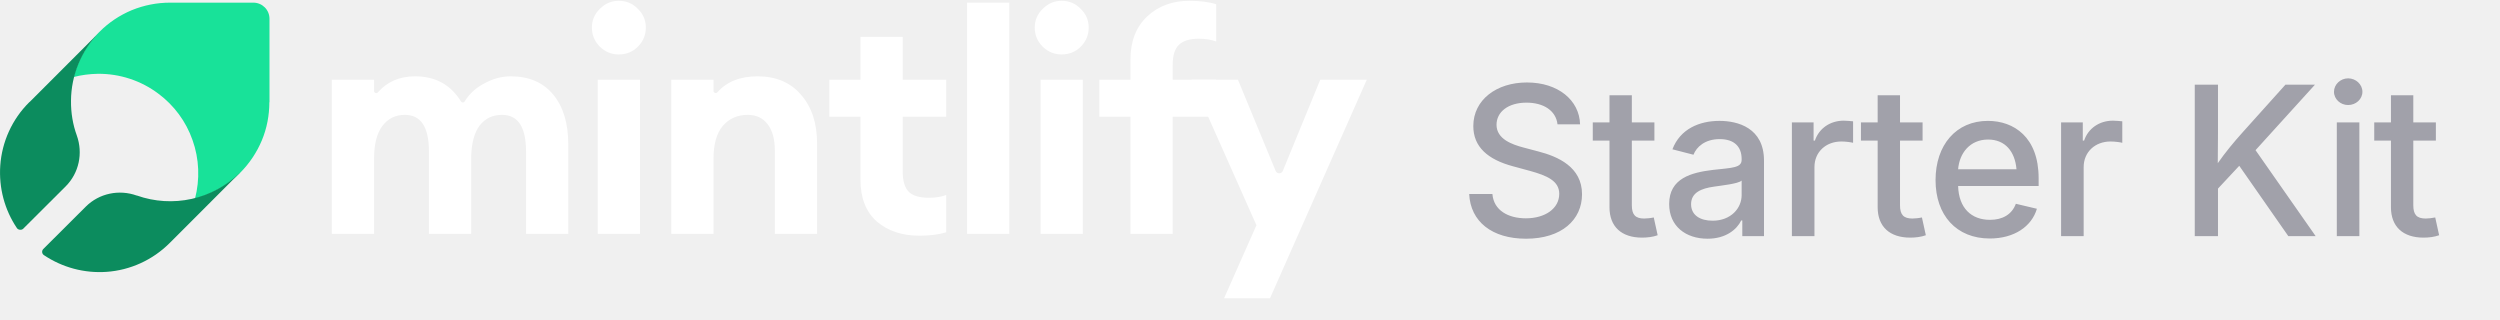
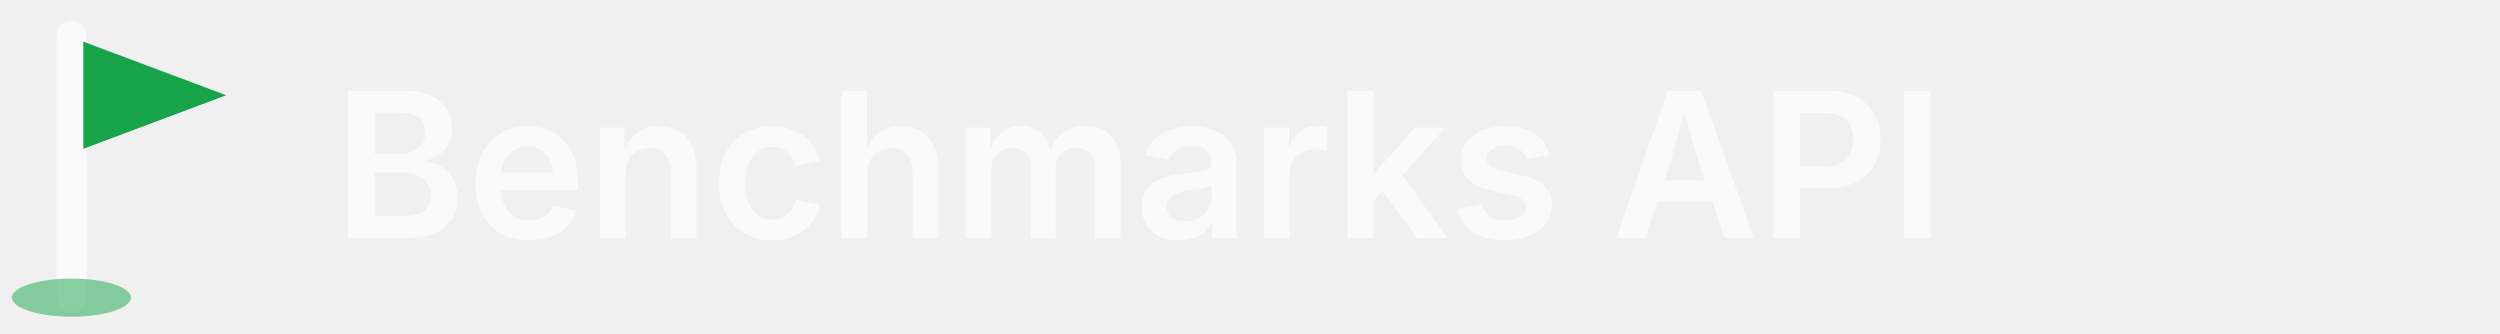
- <svg xmlns="http://www.w3.org/2000/svg" width="180" height="23" viewBox="0 0 180 23" fill="none">
-   <path d="M91.44 21.476H88.133L90.464 16.216L85.802 5.74H89.132L91.847 12.307C91.943 12.536 92.268 12.536 92.362 12.306L95.058 5.74H98.409L91.44 21.476Z" fill="white" />
-   <path d="M81.393 16.837V8.403H79.152V5.74H81.393V4.297C81.393 2.98 81.792 1.944 82.592 1.19C83.391 0.435 84.404 0.058 85.633 0.058C86.387 0.058 87.031 0.139 87.564 0.302V2.988C87.208 2.854 86.794 2.788 86.32 2.788C85.655 2.788 85.174 2.936 84.878 3.232C84.582 3.513 84.434 3.994 84.434 4.674V5.74H87.564V8.403H84.434V16.837H81.393Z" fill="white" />
-   <path d="M76.433 3.92C75.915 3.92 75.463 3.735 75.079 3.365C74.694 2.98 74.502 2.521 74.502 1.989C74.502 1.456 74.694 1.005 75.079 0.635C75.463 0.25 75.915 0.058 76.433 0.058C76.98 0.058 77.438 0.25 77.809 0.635C78.193 1.005 78.386 1.456 78.386 1.989C78.386 2.521 78.193 2.98 77.809 3.365C77.438 3.735 76.98 3.92 76.433 3.92ZM74.924 16.837V5.74H77.964V16.837H74.924Z" fill="white" />
-   <path d="M69.628 16.837V0.191H72.669V16.837H69.628Z" fill="white" />
-   <path d="M66.194 16.97C64.951 16.97 63.93 16.63 63.131 15.949C62.347 15.254 61.955 14.255 61.955 12.953V8.403H59.713V5.74H61.955V2.655H64.995V5.74H68.125V8.403H64.995V12.354C64.995 13.034 65.143 13.523 65.439 13.819C65.735 14.1 66.216 14.24 66.882 14.24C67.355 14.24 67.769 14.174 68.125 14.04V16.726C67.592 16.889 66.948 16.97 66.194 16.97Z" fill="white" />
-   <path d="M48.332 16.837V5.74H51.373V6.551C51.373 6.688 51.559 6.748 51.65 6.646C52.328 5.879 53.293 5.495 54.546 5.495C55.878 5.495 56.921 5.939 57.676 6.827C58.445 7.7 58.83 8.869 58.83 10.334V16.837H55.789V10.844C55.789 10.03 55.619 9.402 55.279 8.958C54.939 8.499 54.458 8.27 53.836 8.27C53.096 8.27 52.497 8.536 52.038 9.069C51.594 9.601 51.373 10.386 51.373 11.421V16.837H48.332Z" fill="white" />
-   <path d="M44.547 3.92C44.029 3.92 43.578 3.735 43.193 3.365C42.809 2.98 42.616 2.521 42.616 1.989C42.616 1.456 42.809 1.005 43.193 0.635C43.578 0.25 44.029 0.058 44.547 0.058C45.095 0.058 45.553 0.25 45.923 0.635C46.308 1.005 46.5 1.456 46.5 1.989C46.5 2.521 46.308 2.98 45.923 3.365C45.553 3.735 45.095 3.92 44.547 3.92ZM43.038 16.837V5.74H46.079V16.837H43.038Z" fill="white" />
-   <path d="M37.875 16.837V10.911C37.875 9.15 37.298 8.27 36.144 8.27C35.478 8.27 34.945 8.521 34.546 9.024C34.161 9.527 33.954 10.275 33.924 11.266V16.837H30.884V10.911C30.884 9.15 30.306 8.27 29.152 8.27C28.472 8.27 27.932 8.536 27.532 9.069C27.133 9.601 26.933 10.386 26.933 11.421V16.837H23.892V5.74H26.933V6.559C26.933 6.695 27.116 6.755 27.206 6.652C27.878 5.881 28.771 5.495 29.885 5.495C31.349 5.495 32.452 6.1 33.193 7.309C33.252 7.404 33.395 7.403 33.454 7.307C33.774 6.78 34.219 6.361 34.79 6.05C35.441 5.68 36.099 5.495 36.765 5.495C38.082 5.495 39.103 5.932 39.828 6.805C40.553 7.678 40.916 8.876 40.916 10.4V16.837H37.875Z" fill="white" />
-   <path d="M19.403 7.362V1.35C19.403 0.705 18.879 0.191 18.244 0.191H12.235C11.291 0.191 10.357 0.378 9.487 0.733C8.618 1.098 7.824 1.621 7.16 2.295L7.114 2.341C6.235 3.23 5.609 4.333 5.291 5.548C5.861 5.399 6.45 5.324 7.039 5.314C8.609 5.296 10.151 5.801 11.403 6.745C12.534 7.586 13.394 8.746 13.861 10.083C14.347 11.438 14.403 12.916 14.039 14.309C15.244 13.991 16.356 13.364 17.244 12.486L17.291 12.439C17.954 11.775 18.487 10.98 18.851 10.111C19.216 9.241 19.393 8.306 19.393 7.362H19.403Z" fill="#18E299" />
-   <path d="M5.112 7.26C5.121 5.416 5.857 3.646 7.151 2.324L2.151 7.326C2.133 7.344 2.114 7.354 2.095 7.372C0.876 8.583 0.14 10.204 0.019 11.918C-0.092 13.52 0.327 15.103 1.22 16.426C1.306 16.552 1.537 16.593 1.667 16.472L4.73 13.417C5.689 12.458 5.987 11.033 5.531 9.757C5.242 8.965 5.103 8.117 5.112 7.26Z" fill="#0C8C5E" />
-   <path d="M17.262 12.44C16.303 13.38 15.102 14.032 13.799 14.321C12.486 14.61 11.127 14.526 9.861 14.079C9.861 14.079 9.851 14.079 9.842 14.079C8.567 13.622 7.142 13.921 6.183 14.871L3.12 17.926C2.99 18.056 3.009 18.27 3.167 18.373C4.489 19.258 6.072 19.686 7.673 19.574C9.386 19.453 10.997 18.717 12.216 17.497L12.263 17.451L17.262 12.449V12.44Z" fill="#0C8C5E" />
-   <text x="105" y="17" font-family="Inter, ui-sans-serif, system-ui, -apple-system, sans-serif" font-size="15" font-weight="500" fill="#A1A1AA" letter-spacing="-0.01em">Starter Kit</text>
+ <svg xmlns="http://www.w3.org/2000/svg" width="210" height="28" viewBox="0 0 210 28" fill="none">
+   <path d="M6 3v22" stroke="#FAFAFA" stroke-width="2.5" stroke-linecap="round" />
+   <path d="M7 3.5l12 4.5-12 4.5z" fill="#16A34A" />
+   <ellipse cx="6" cy="25" rx="5" ry="1.6" fill="#16A34A" opacity="0.5" />
+   <text x="28" y="20" font-family="Inter, -apple-system, Segoe UI, sans-serif" font-size="17" font-weight="600" fill="#FAFAFA">Benchmarks API</text>
</svg>
